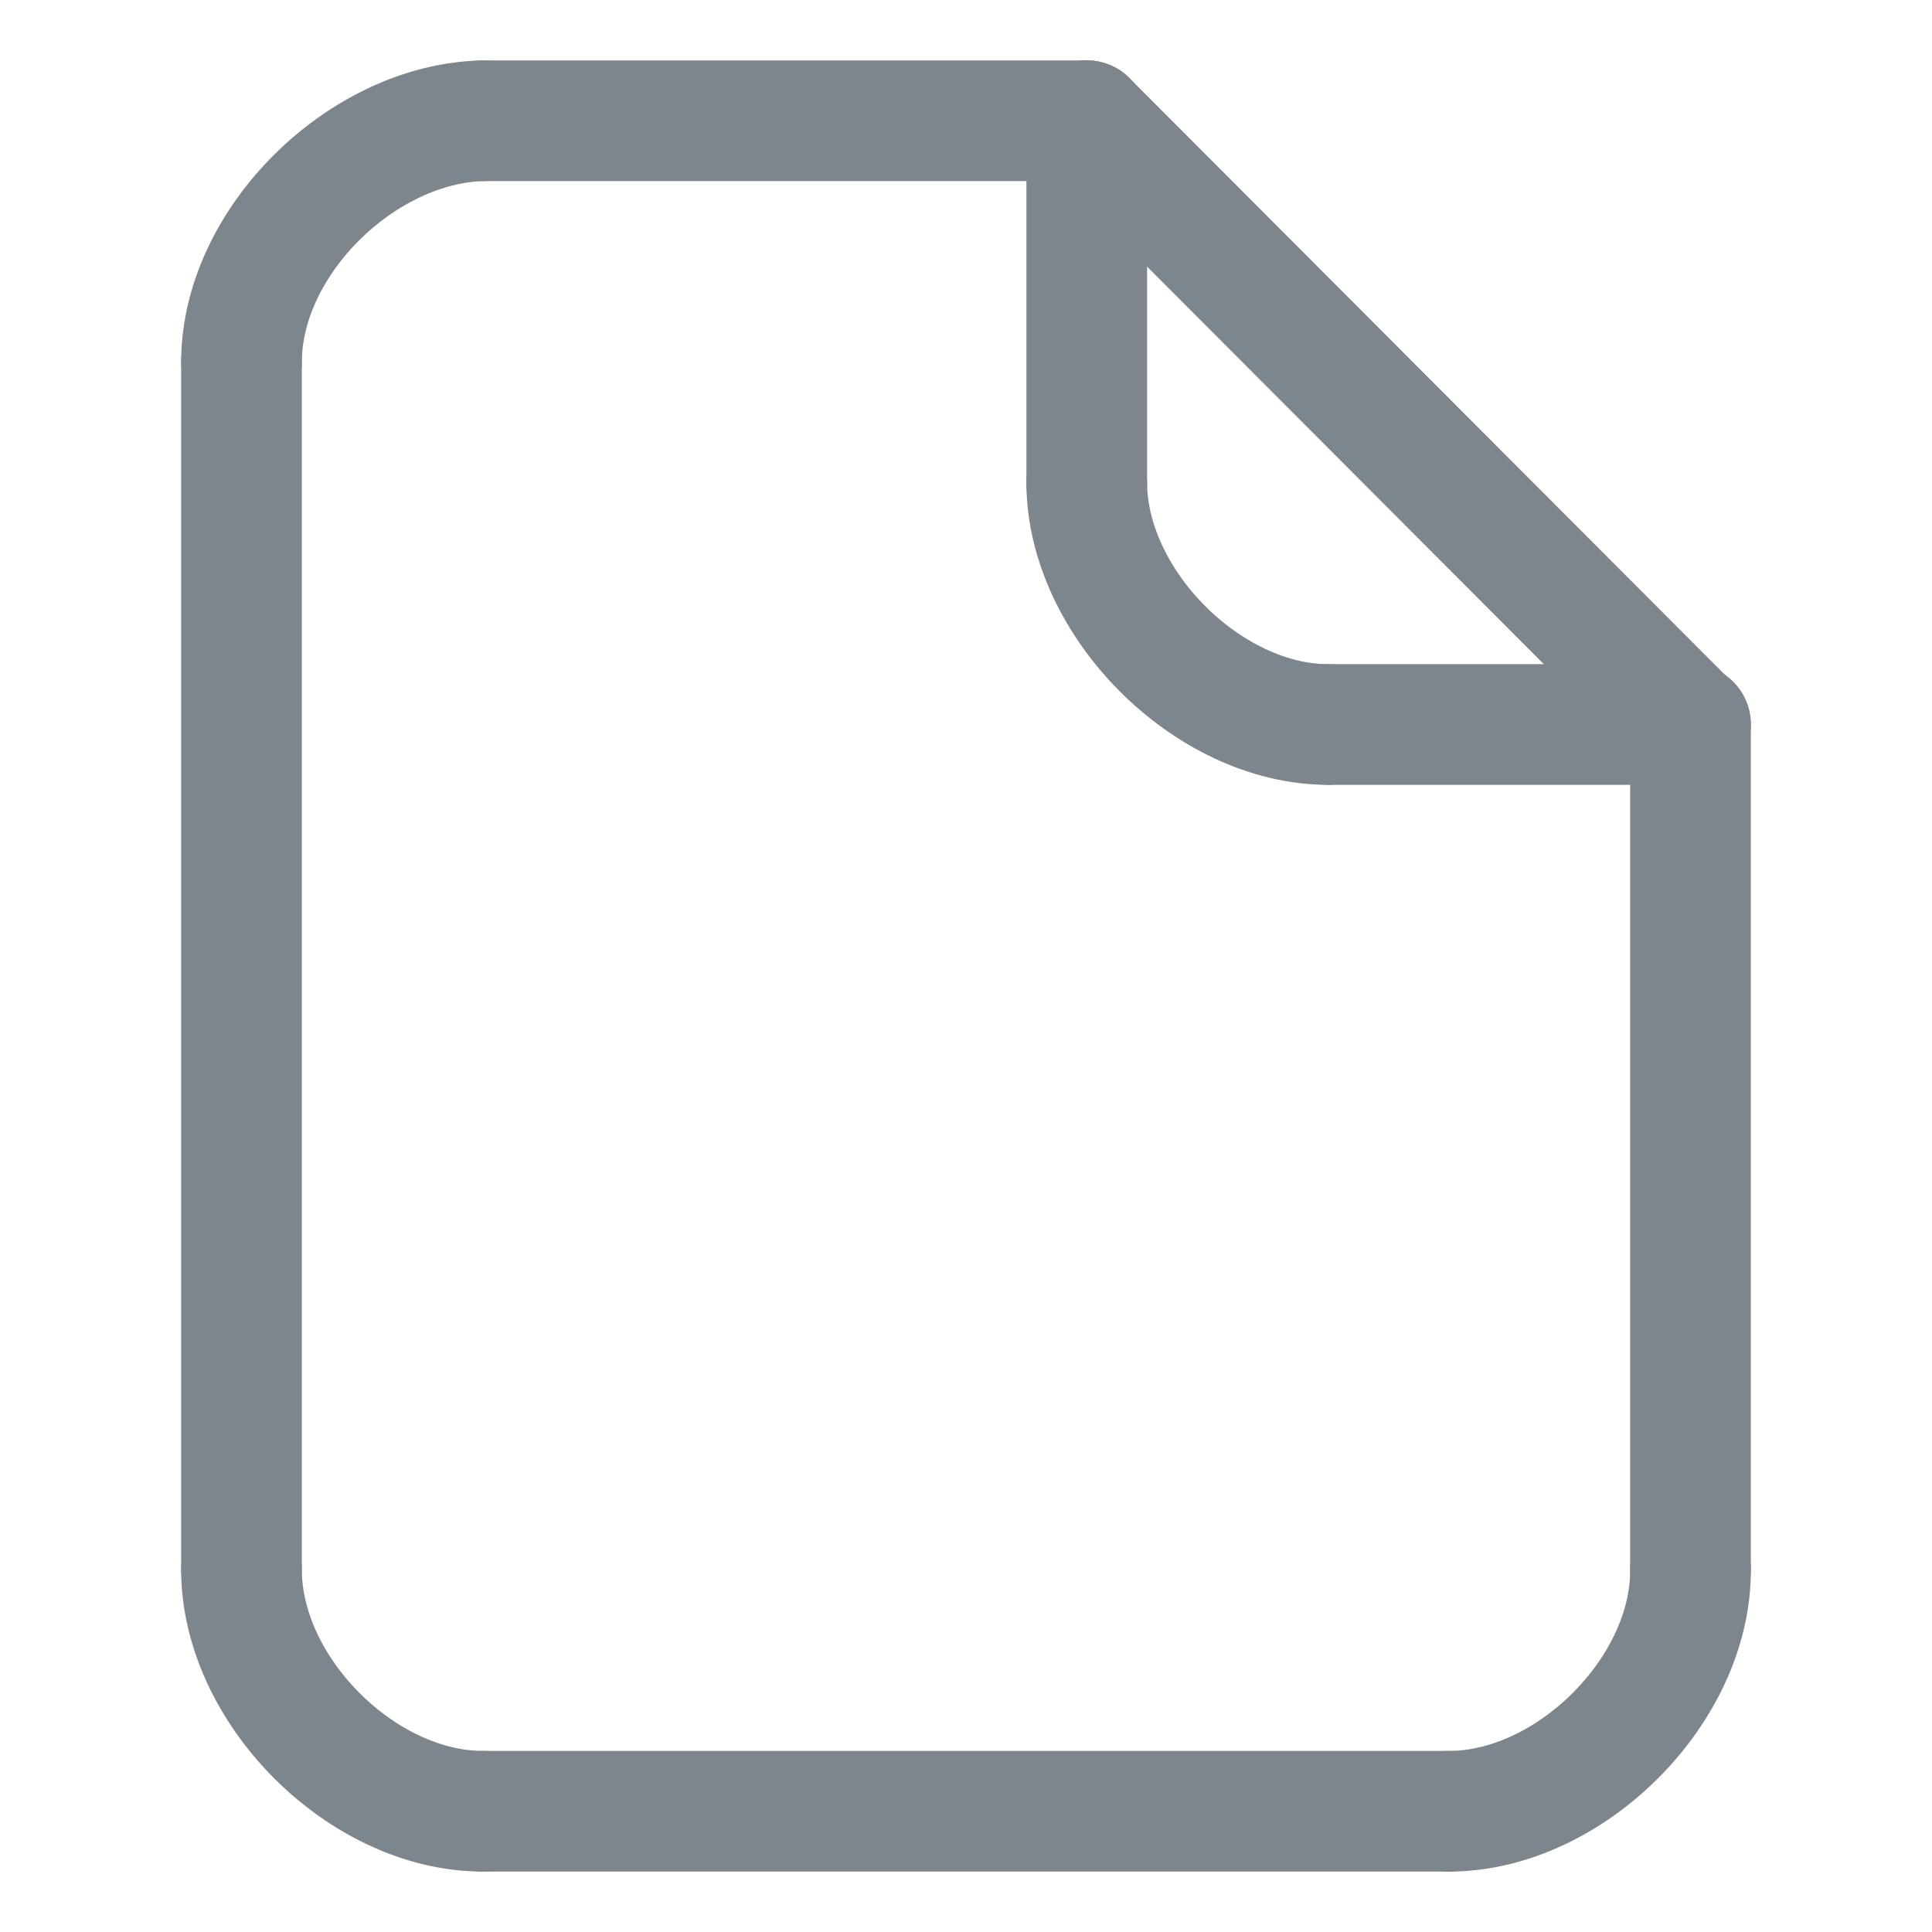
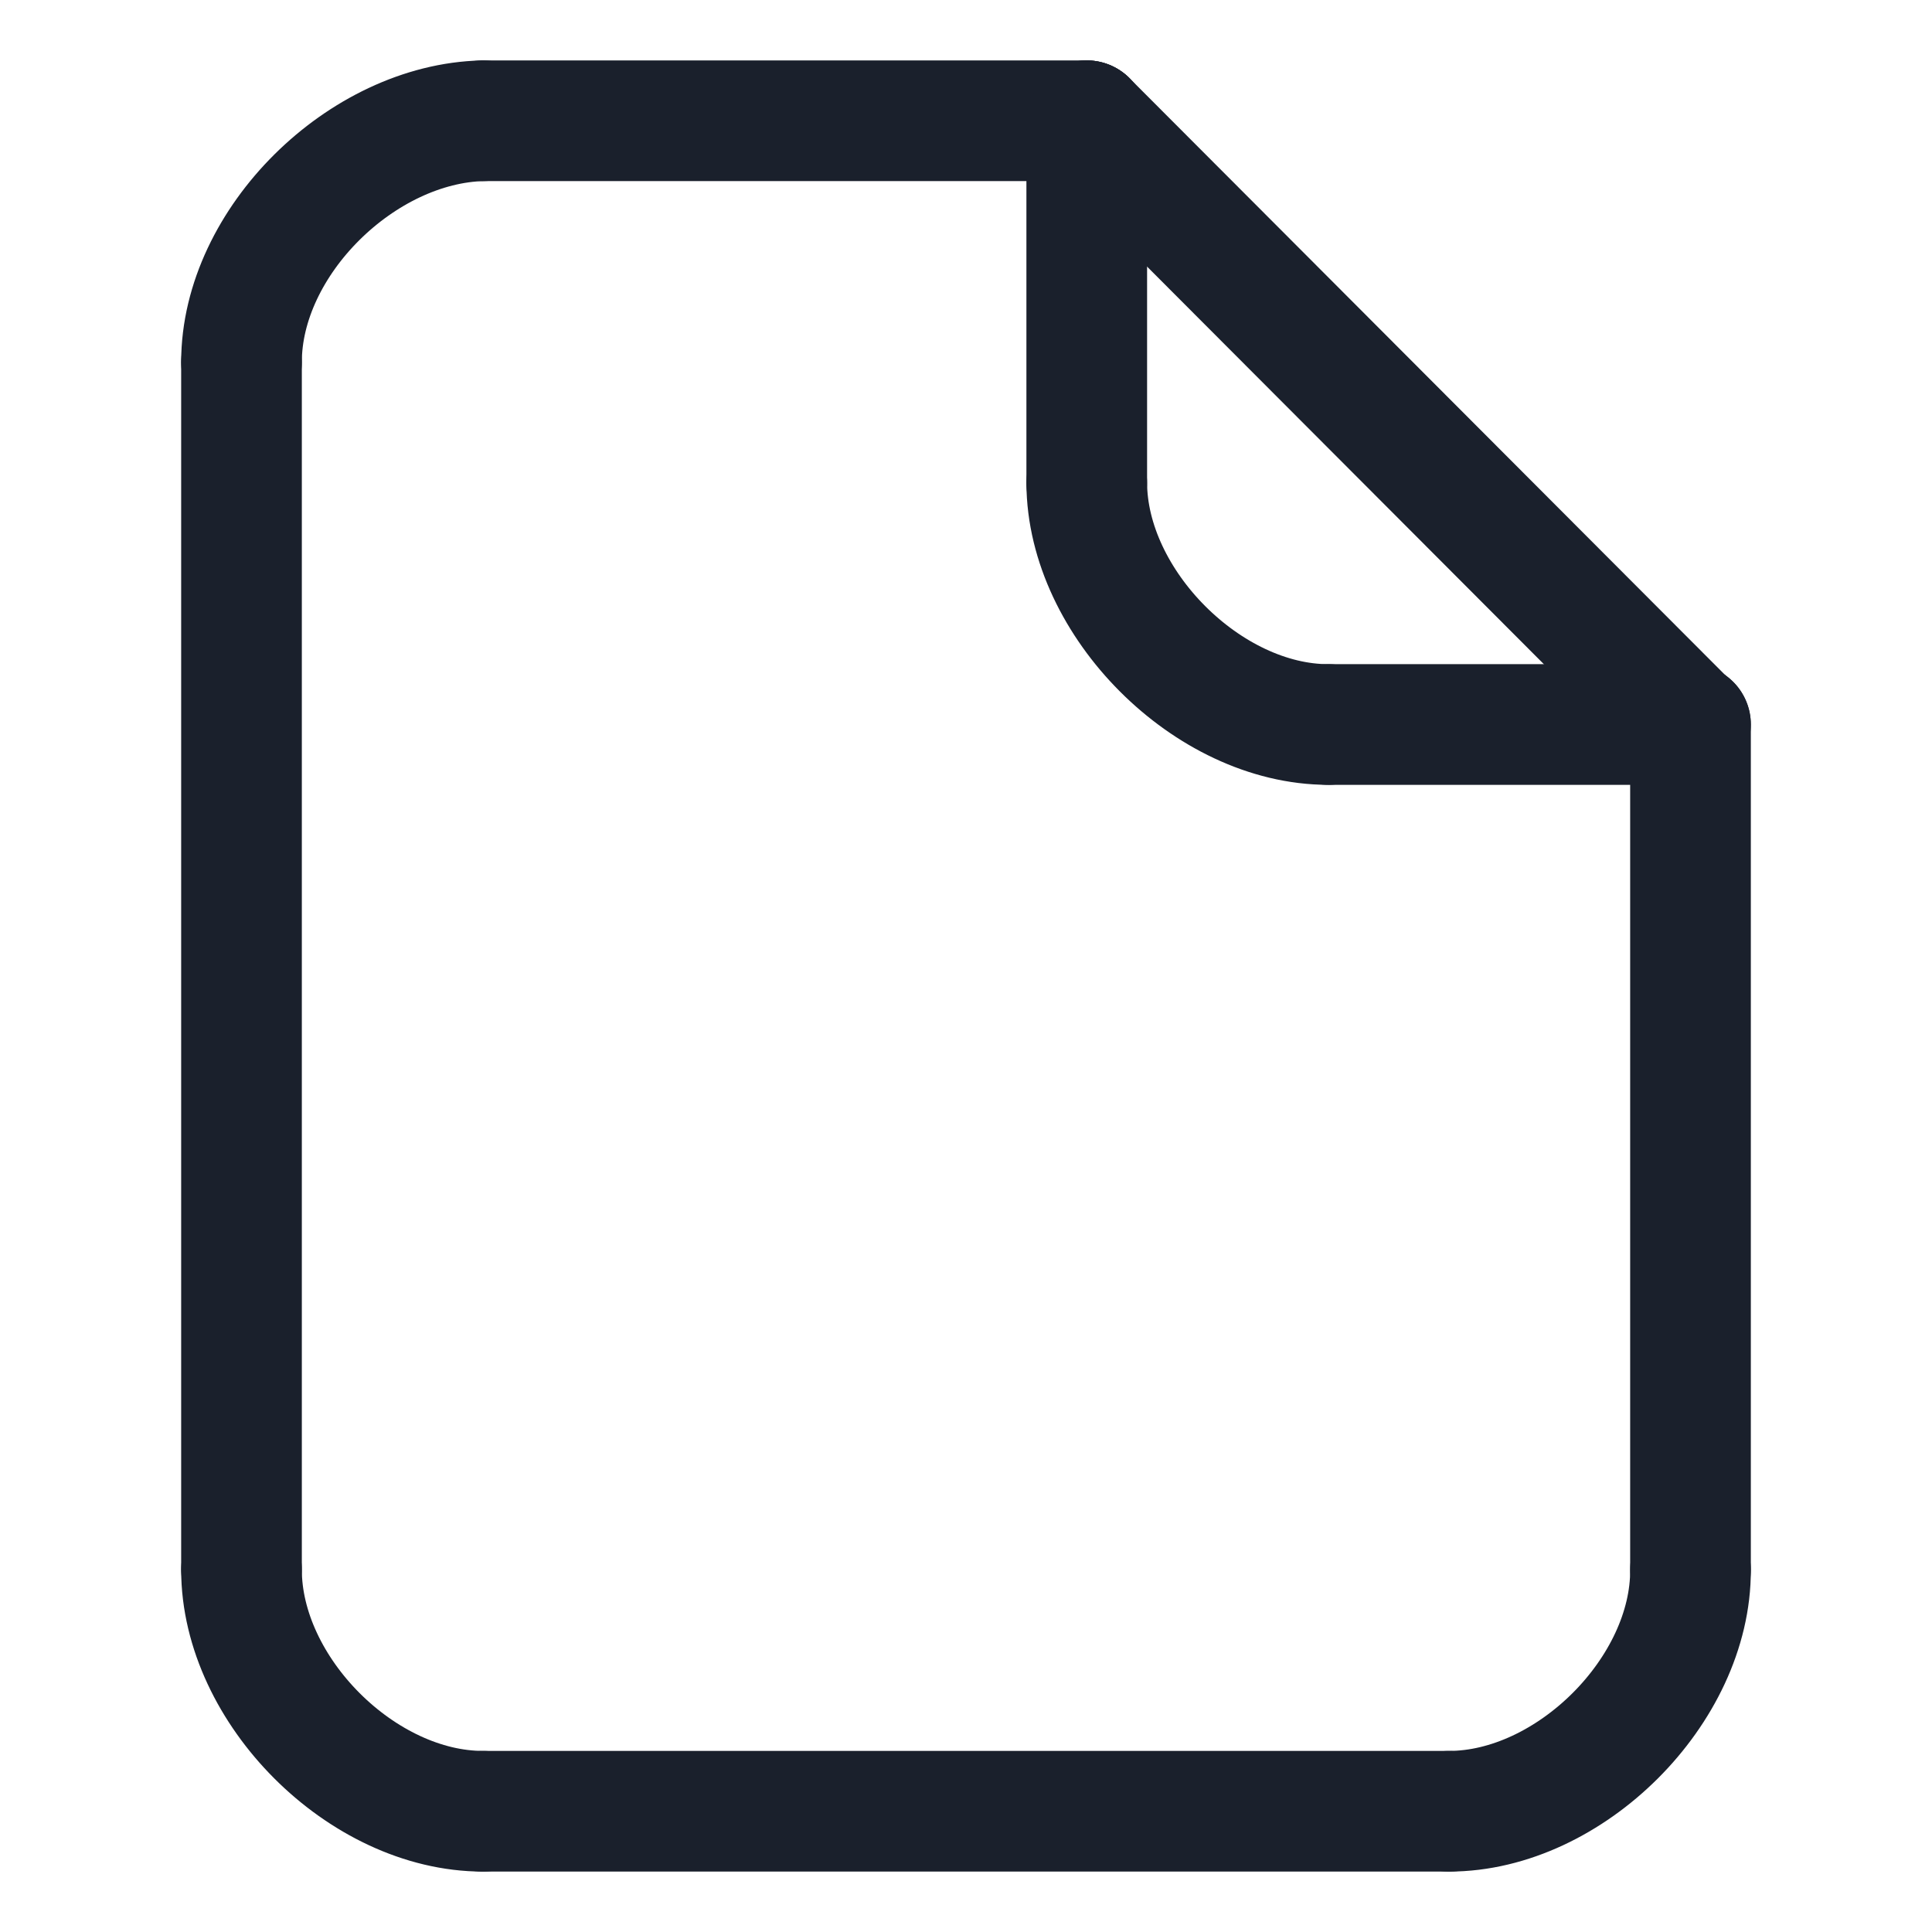
- <svg xmlns="http://www.w3.org/2000/svg" width="26" height="26" viewBox="0 0 26 26" fill="none">
-   <path d="M3.25 4.875V21.117" stroke="#7D868D" stroke-width="1.624" stroke-linecap="round" />
-   <path d="M22.75 9.75V21.125" stroke="#7D868D" stroke-width="1.624" stroke-linecap="round" stroke-linejoin="round" />
-   <path d="M6.5 1.625H14.625" stroke="#7D868D" stroke-width="1.624" stroke-linecap="round" stroke-linejoin="round" />
-   <path d="M6.5 24.375H19.5" stroke="#7D868D" stroke-width="1.624" stroke-linecap="round" />
-   <path d="M22.75 21.125C22.759 22.748 21.125 24.375 19.5 24.375" stroke="#7D868D" stroke-width="1.624" stroke-linecap="round" stroke-linejoin="round" />
-   <path d="M3.25 21.125C3.25 22.75 4.875 24.375 6.5 24.375" stroke="#7D868D" stroke-width="1.624" stroke-linecap="round" stroke-linejoin="round" />
-   <path d="M3.25 4.873C3.25 3.25 4.875 1.661 6.5 1.625" stroke="#7D868D" stroke-width="1.624" stroke-linecap="round" stroke-linejoin="round" />
-   <path d="M22.741 9.757L14.625 1.625" stroke="#7D868D" stroke-width="1.624" stroke-linecap="round" stroke-linejoin="round" />
-   <path d="M14.625 6.5C14.63 8.116 16.257 9.75 17.875 9.75" stroke="#7D868D" stroke-width="1.624" stroke-linecap="round" stroke-linejoin="round" />
-   <path d="M14.625 6.5V1.625" stroke="#7D868D" stroke-width="1.624" stroke-linecap="round" stroke-linejoin="round" />
-   <path d="M17.875 9.75H22.75" stroke="#7D868D" stroke-width="1.624" stroke-linecap="round" stroke-linejoin="round" />
+ <svg xmlns="http://www.w3.org/2000/svg" width="24" height="24" viewBox="0 0 24 24" fill="none">
+   <path d="M3 4.5V19.493" stroke="#1A202C" stroke-width="1.499" stroke-linecap="round" />
+   <path d="M21 9V19.5" stroke="#1A202C" stroke-width="1.499" stroke-linecap="round" stroke-linejoin="round" />
+   <path d="M6 1.5H13.5" stroke="#1A202C" stroke-width="1.499" stroke-linecap="round" stroke-linejoin="round" />
+   <path d="M6 22.5H18" stroke="#1A202C" stroke-width="1.499" stroke-linecap="round" />
+   <path d="M21 19.5C21.008 20.998 19.5 22.5 18 22.5" stroke="#1A202C" stroke-width="1.499" stroke-linecap="round" stroke-linejoin="round" />
+   <path d="M3 19.5C3 21 4.5 22.5 6 22.5" stroke="#1A202C" stroke-width="1.499" stroke-linecap="round" stroke-linejoin="round" />
+   <path d="M3 4.498C3 3 4.5 1.533 6 1.5" stroke="#1A202C" stroke-width="1.499" stroke-linecap="round" stroke-linejoin="round" />
+   <path d="M20.992 9.007L13.5 1.5" stroke="#1A202C" stroke-width="1.499" stroke-linecap="round" stroke-linejoin="round" />
+   <path d="M13.5 6C13.505 7.492 15.006 9 16.5 9" stroke="#1A202C" stroke-width="1.499" stroke-linecap="round" stroke-linejoin="round" />
+   <path d="M13.5 6V1.5" stroke="#1A202C" stroke-width="1.499" stroke-linecap="round" stroke-linejoin="round" />
+   <path d="M16.5 9H21" stroke="#1A202C" stroke-width="1.499" stroke-linecap="round" stroke-linejoin="round" />
</svg>
